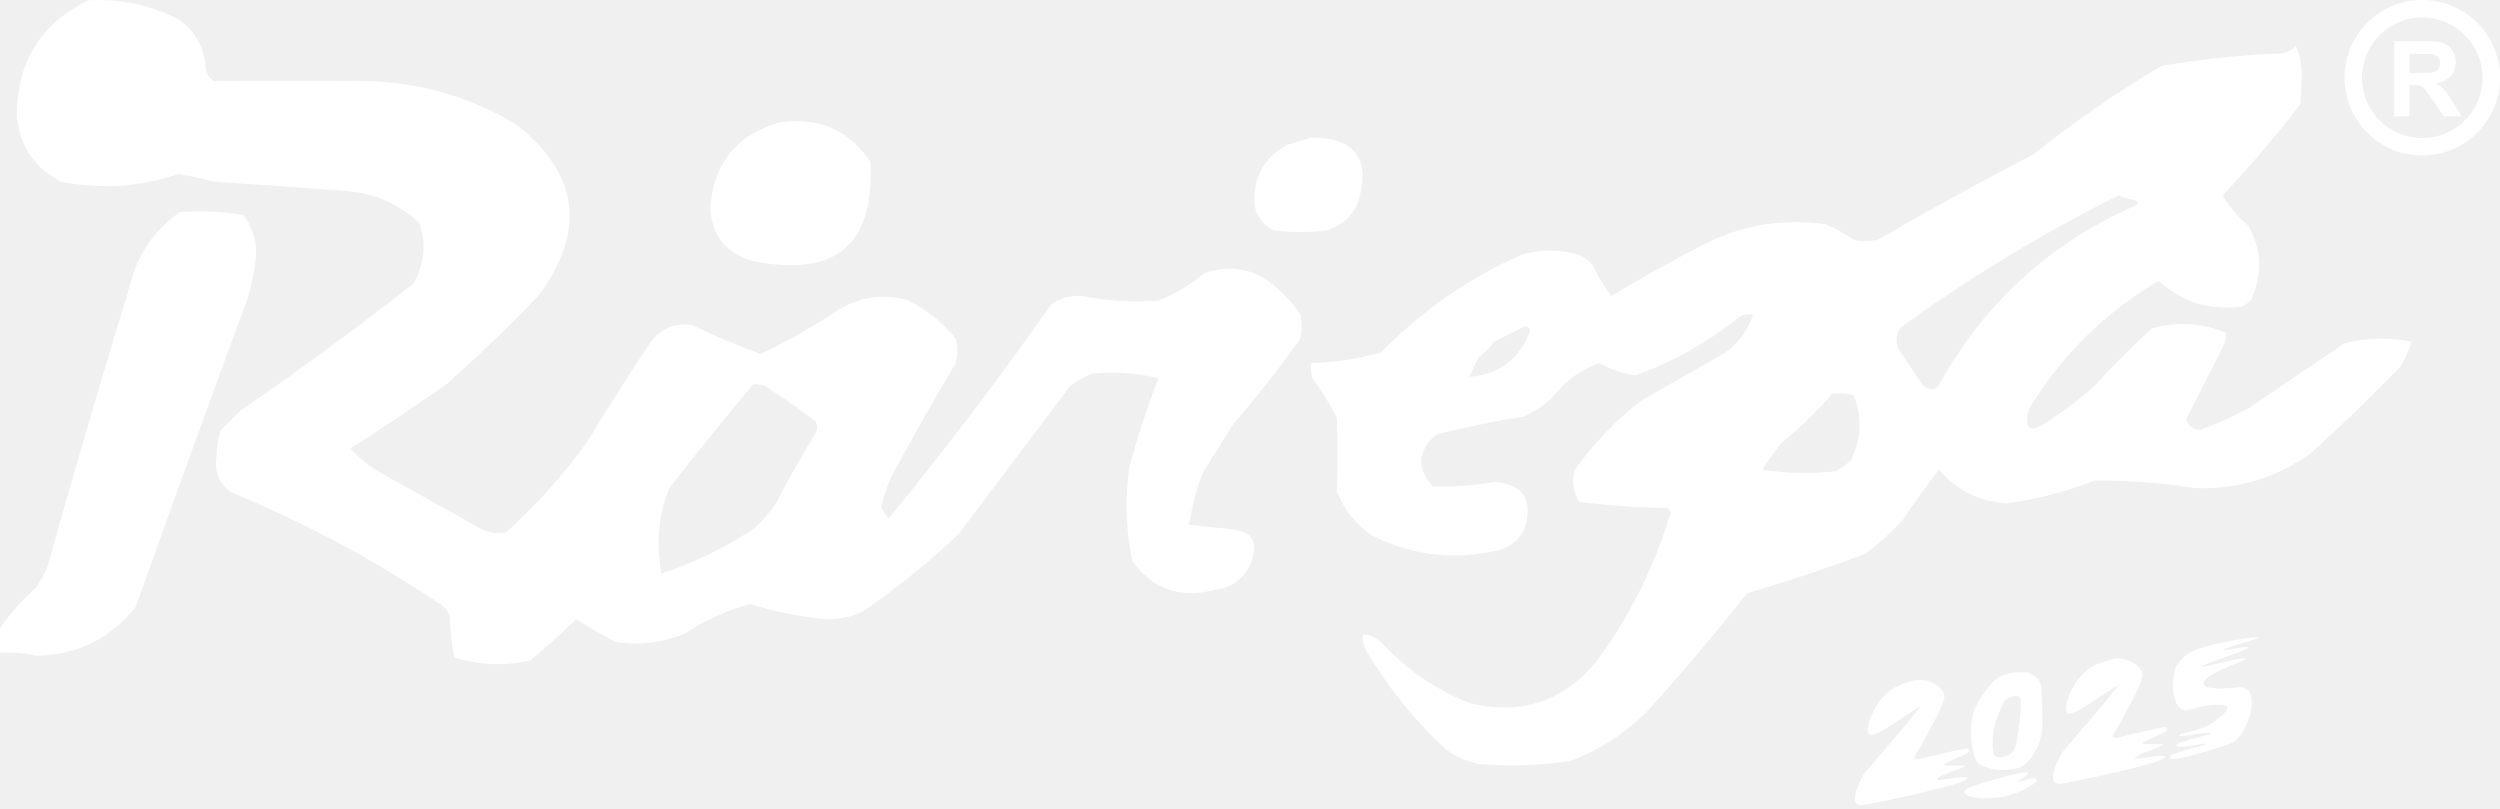
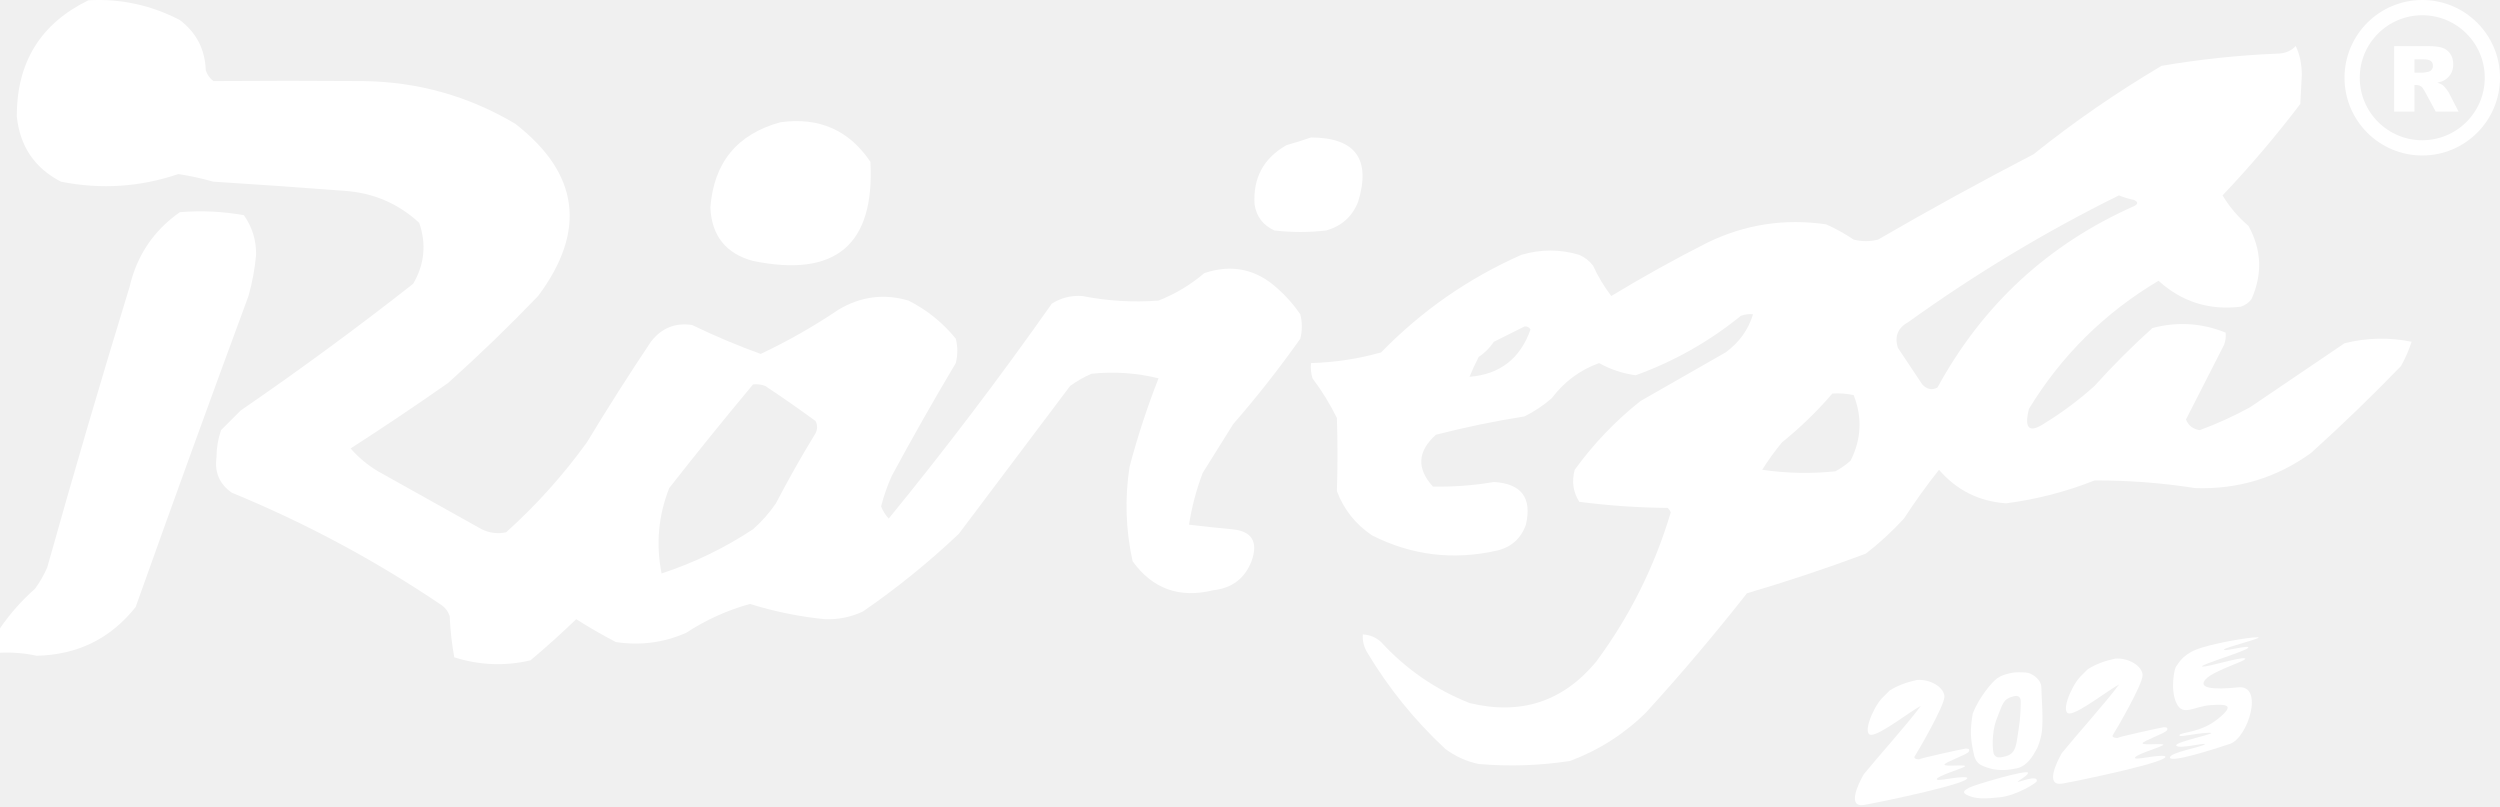
- <svg xmlns="http://www.w3.org/2000/svg" width="572" height="185" viewBox="0 0 572 185" fill="none">
-   <path fill-rule="evenodd" clip-rule="evenodd" d="M20.229 0.064C27.621 -0.341 34.597 1.171 41.155 4.598C44.94 7.466 46.916 11.302 47.085 16.108C47.409 17.106 47.99 17.92 48.828 18.549C60.22 18.463 71.614 18.463 83.009 18.549C95.543 18.697 107.17 21.952 117.887 28.315C132.517 39.671 134.261 52.808 123.119 67.727C116.548 74.576 109.689 81.203 102.541 87.608C95.179 92.767 87.738 97.766 80.219 102.605C82.026 104.674 84.119 106.418 86.497 107.837C94.402 112.255 102.308 116.673 110.214 121.091C112.011 121.963 113.871 122.196 115.794 121.788C122.691 115.589 128.853 108.73 134.279 101.21C138.988 93.419 143.871 85.746 148.928 78.191C151.349 75.059 154.488 73.781 158.345 74.354C163.449 76.832 168.681 79.04 174.04 80.981C180.21 78.069 186.14 74.697 191.828 70.866C196.907 67.822 202.255 67.125 207.872 68.774C212.116 70.928 215.72 73.835 218.684 77.493C219.149 79.354 219.149 81.213 218.684 83.074C213.625 91.564 208.742 100.167 204.035 108.883C203.023 111.141 202.208 113.466 201.594 115.859C202.001 116.907 202.582 117.837 203.338 118.649C216.37 102.695 228.81 86.302 240.657 69.471C242.781 68.13 245.106 67.549 247.633 67.727C253.401 68.87 259.214 69.219 265.072 68.774C268.911 67.258 272.399 65.165 275.535 62.496C281.804 60.378 287.385 61.541 292.277 65.984C294.28 67.753 296.024 69.729 297.508 71.913C297.974 73.773 297.974 75.633 297.508 77.493C292.729 84.257 287.614 90.768 282.162 97.025C279.837 100.745 277.511 104.466 275.186 108.186C273.723 112.038 272.677 115.991 272.047 120.044C275.29 120.438 278.546 120.787 281.813 121.091C286.435 121.483 287.947 123.924 286.347 128.415C284.8 132.351 281.893 134.561 277.628 135.042C269.878 136.956 263.716 134.747 259.143 128.415C257.555 121.234 257.323 114.026 258.445 106.791C260.267 99.898 262.476 93.155 265.072 86.561C260.025 85.32 254.91 84.972 249.726 85.515C247.984 86.269 246.356 87.199 244.843 88.305C236.355 99.583 227.869 110.86 219.382 122.137C212.504 128.652 205.18 134.581 197.409 139.925C194.643 141.21 191.737 141.792 188.689 141.669C182.867 141.085 177.171 139.923 171.599 138.181C166.399 139.616 161.516 141.826 156.95 144.808C151.819 147.052 146.471 147.749 140.906 146.9C137.777 145.269 134.755 143.526 131.838 141.669C128.491 144.896 125.003 148.035 121.375 151.086C115.51 152.456 109.697 152.223 103.936 150.388C103.376 147.309 103.027 144.17 102.889 140.971C102.565 139.973 101.983 139.16 101.145 138.53C85.983 128.274 69.939 119.671 53.014 112.72C50.231 110.758 49.069 108.084 49.526 104.698C49.531 102.541 49.88 100.448 50.572 98.42C52.084 96.908 53.595 95.397 55.106 93.886C68.554 84.662 81.691 75.013 94.519 64.937C97.129 60.508 97.594 55.858 95.914 50.986C91.128 46.562 85.431 44.12 78.823 43.662C68.831 42.895 58.833 42.197 48.828 41.569C46.189 40.822 43.515 40.24 40.807 39.825C32.028 42.803 23.076 43.385 13.95 41.569C7.907 38.451 4.536 33.452 3.836 26.571C3.838 14.223 9.303 5.388 20.229 0.064ZM172.296 87.957C173.254 87.847 174.185 87.964 175.087 88.305C178.984 90.893 182.821 93.567 186.596 96.327C187.062 97.257 187.062 98.188 186.596 99.118C183.397 104.352 180.374 109.7 177.528 115.161C176.044 117.345 174.3 119.321 172.296 121.091C165.755 125.408 158.78 128.779 151.37 131.205C150.044 124.51 150.625 117.999 153.114 111.674C159.392 103.654 165.786 95.748 172.296 87.957Z" fill="white" />
-   <path fill-rule="evenodd" clip-rule="evenodd" d="M525.263 10.531C526.182 12.455 526.647 14.664 526.658 17.158C526.541 19.367 526.426 21.576 526.309 23.785C520.773 31.068 514.843 38.043 508.521 44.712C510.106 47.344 512.082 49.669 514.451 51.687C517.46 57.14 517.692 62.72 515.148 68.429C514.518 69.266 513.705 69.848 512.707 70.173C505.486 71.059 499.208 69.082 493.873 64.243C481.566 71.551 471.684 81.317 464.226 93.541C463.048 98.191 464.327 99.238 468.063 96.68C472.033 94.229 475.753 91.439 479.224 88.309C483.447 83.621 487.865 79.203 492.478 75.055C498.175 73.554 503.756 73.902 509.219 76.102C509.328 77.059 509.212 77.99 508.87 78.892C505.975 84.582 503.069 90.278 500.151 95.982C500.699 97.369 501.745 98.182 503.29 98.424C507.25 96.966 511.087 95.223 514.799 93.192C522.007 88.309 529.216 83.426 536.424 78.543C541.517 77.267 546.632 77.15 551.77 78.195C551.176 80.094 550.362 81.954 549.329 83.775C542.7 90.636 535.841 97.263 528.751 103.655C520.845 109.35 512.009 112.023 502.243 111.677C494.607 110.481 486.934 109.9 479.224 109.933C472.718 112.514 465.974 114.258 458.995 115.165C452.802 114.731 447.686 112.173 443.648 107.492C440.812 111.063 438.138 114.783 435.626 118.653C432.929 121.584 430.023 124.258 426.907 126.675C417.948 130.019 408.879 133.042 399.702 135.743C392.353 145.098 384.68 154.166 376.683 162.948C371.701 167.885 365.887 171.606 359.244 174.109C352.304 175.177 345.329 175.41 338.317 174.806C335.496 174.209 332.938 173.047 330.644 171.319C323.657 164.802 317.728 157.478 312.856 149.346C312.069 148.059 311.72 146.663 311.81 145.16C313.402 145.235 314.797 145.817 315.995 146.904C321.693 153.12 328.436 157.771 336.224 160.855C347.931 163.696 357.581 160.557 365.173 151.438C372.856 141.069 378.553 129.676 382.263 117.258C382.117 116.849 381.884 116.5 381.566 116.211C374.771 116.156 368.028 115.692 361.336 114.816C359.925 112.596 359.576 110.155 360.29 107.492C364.565 101.589 369.563 96.358 375.288 91.797C381.798 88.077 388.309 84.356 394.819 80.636C397.921 78.364 400.014 75.457 401.097 71.916C400.14 71.807 399.209 71.923 398.307 72.265C391.037 78.166 383.015 82.7 374.241 85.868C371.274 85.46 368.484 84.53 365.871 83.077C361.488 84.666 357.883 87.34 355.058 91.099C353.155 92.768 351.063 94.163 348.78 95.285C341.962 96.361 335.219 97.756 328.551 99.47C324.314 103.243 324.082 107.195 327.854 111.329C332.523 111.422 337.174 111.073 341.805 110.282C348.113 110.659 350.554 113.914 349.129 120.048C347.994 123.23 345.785 125.206 342.502 125.977C332.508 128.241 322.974 127.078 313.902 122.489C310.136 119.939 307.462 116.568 305.88 112.375C306.065 106.803 306.065 101.222 305.88 95.633C304.297 92.426 302.437 89.404 300.3 86.565C299.955 85.425 299.84 84.263 299.951 83.077C305.427 82.921 310.775 82.107 315.995 80.636C325.254 71.124 335.949 63.684 348.083 58.314C352.518 57.001 356.936 57.001 361.336 58.314C362.582 58.861 363.629 59.675 364.475 60.755C365.612 63.238 367.008 65.563 368.661 67.731C375.794 63.407 383.118 59.337 390.634 55.524C399.256 51.336 408.324 49.941 417.839 51.339C420.044 52.324 422.136 53.487 424.117 54.826C425.977 55.291 427.837 55.291 429.697 54.826C441.365 48.059 453.223 41.548 465.273 35.295C474.553 27.863 484.319 21.12 494.57 15.065C503.34 13.568 512.176 12.638 521.077 12.275C522.803 12.249 524.198 11.668 525.263 10.531ZM484.804 44.712C485.911 45.164 487.074 45.513 488.292 45.758C489.222 46.223 489.222 46.688 488.292 47.153C468.638 55.876 453.641 69.711 443.3 88.658C442.059 89.341 440.897 89.109 439.812 87.96C437.951 85.17 436.092 82.38 434.231 79.59C433.411 76.967 434.224 74.991 436.673 73.66C452.008 62.642 468.052 52.992 484.804 44.712ZM348.78 74.707C349.391 74.615 349.857 74.848 350.175 75.404C347.831 82.057 343.181 85.661 336.224 86.216C336.851 84.687 337.549 83.176 338.317 81.682C339.712 80.752 340.875 79.59 341.805 78.195C344.202 77.018 346.528 75.856 348.78 74.707ZM419.234 90.053C420.878 89.939 422.505 90.055 424.117 90.402C426.121 95.485 425.889 100.484 423.419 105.399C422.353 106.349 421.19 107.163 419.931 107.841C414.336 108.421 408.756 108.305 403.19 107.492C404.566 105.302 406.078 103.209 407.724 101.214C411.949 97.802 415.786 94.081 419.234 90.053Z" fill="white" />
-   <path fill-rule="evenodd" clip-rule="evenodd" d="M178.575 27.971C187.421 26.76 194.281 29.783 199.153 37.039C200.153 56.022 191.2 63.579 172.297 59.71C166.088 58.032 162.833 53.963 162.531 47.502C163.31 37.194 168.658 30.683 178.575 27.971Z" fill="white" />
-   <path fill-rule="evenodd" clip-rule="evenodd" d="M299.953 31.457C310.101 31.492 313.706 36.375 310.765 46.106C309.439 49.524 306.997 51.733 303.441 52.733C299.488 53.198 295.536 53.198 291.582 52.733C288.998 51.547 287.486 49.571 287.048 46.803C286.657 40.726 289.098 36.192 294.373 33.201C296.333 32.655 298.193 32.074 299.953 31.457Z" fill="white" />
-   <path fill-rule="evenodd" clip-rule="evenodd" d="M0 149.341C0 147.481 0 145.621 0 143.76C2.249 140.459 4.923 137.436 8.022 134.692C9.128 133.179 10.059 131.55 10.812 129.809C16.826 108.35 23.104 86.958 29.646 65.634C31.325 58.426 35.162 52.729 41.156 48.544C46.063 48.134 50.946 48.367 55.805 49.241C57.709 51.932 58.639 54.955 58.595 58.309C58.308 61.498 57.726 64.638 56.851 67.727C48.12 91.359 39.517 115.076 31.041 138.878C25.308 146.109 17.751 149.829 8.371 150.039C5.614 149.437 2.823 149.205 0 149.341Z" fill="white" />
-   <path d="M464.014 176.825C464.073 175.913 451.68 179.583 450.514 180.228C449.348 180.872 448.696 181.331 450.397 182.051C452.098 182.77 453.984 182.808 457.643 182.408C461.303 182.008 465.821 179.22 465.985 178.783C466.149 178.345 466.063 177.567 462.853 178.581C459.642 179.595 463.955 177.737 464.014 176.825Z" fill="white" />
-   <path fill-rule="evenodd" clip-rule="evenodd" d="M438.601 155.573C441.739 155.343 444.879 157.317 444.879 159.41C444.879 161.502 438.81 171.947 438.113 172.994C437.415 174.04 440.485 173.665 439.299 173.709C438.113 173.754 449.413 171.268 449.762 171.268C450.111 171.268 450.808 171.268 450.46 171.966C450.111 172.663 444.879 174.407 444.879 174.956C444.879 175.505 450.808 174.756 449.413 175.453C448.018 176.151 443.344 177.528 443.135 178.244C442.926 178.959 448.158 177.506 449.971 177.877C452.018 178.976 430.727 183.416 426.603 184.155C422.479 184.893 425.167 179.365 426.394 177.197C429.61 173.218 436.446 165.643 439.508 161.484C437.12 162.712 430.23 168.129 428.138 168.129C426.045 168.129 428.419 162.102 430.579 159.758C431.16 159.177 431.742 158.595 432.323 158.014C434.079 156.881 436.194 156.09 438.601 155.573Z" fill="white" />
-   <path fill-rule="evenodd" clip-rule="evenodd" d="M483.945 150.69C487.083 150.461 490.223 152.434 490.223 154.527C490.223 156.619 484.154 167.064 483.456 168.111C482.759 169.157 485.828 168.782 484.642 168.827C483.456 168.871 494.757 166.385 495.106 166.385C495.455 166.385 496.152 166.385 495.803 167.083C495.455 167.78 490.223 169.524 490.223 170.073C490.223 170.622 496.152 169.873 494.757 170.571C493.362 171.268 488.688 172.645 488.479 173.361C488.27 174.077 493.502 172.623 495.315 172.994C497.362 174.093 476.07 178.533 471.947 179.272C467.823 180.01 470.511 174.482 471.738 172.314C474.953 168.336 481.789 160.76 484.852 156.601C482.464 157.83 475.574 163.246 473.481 163.246C471.389 163.246 473.763 157.219 475.923 154.875C476.504 154.294 477.086 153.713 477.667 153.132C479.423 151.998 481.537 151.207 483.945 150.69Z" fill="white" />
-   <path fill-rule="evenodd" clip-rule="evenodd" d="M451.364 163.226C452.87 159.413 455.898 155.901 456.944 155.204C457.991 154.506 458.514 154.402 459.386 154.157C460.257 153.913 460.794 153.836 461.827 153.809C463.169 153.845 463.92 153.809 464.617 154.157C465.315 154.506 467.059 155.552 467.059 157.296C467.059 159.04 467.641 165.318 467.059 168.109C466.477 170.899 465.664 171.945 465.664 171.945C464.527 174.068 463.107 175.433 461.478 175.782C459.85 176.13 457.526 176.479 455.2 175.782C452.875 175.084 452.247 174.603 451.713 172.991C450.742 168.942 450.761 166.831 451.364 163.226ZM456.899 164.342C458.294 160.854 458.291 159.96 460.665 159.319C461.66 159.041 462.339 159.389 462.339 160.435C462.34 161.482 462.339 163.923 461.827 167.062C461.315 170.201 461.363 172.294 459.037 172.991C456.711 173.689 456.572 172.991 456.247 172.643C455.922 172.294 455.503 167.83 456.899 164.342Z" fill="white" />
-   <path d="M507.452 164.485C511.426 161.269 509.605 161.067 505.763 161.339C501.921 161.612 499.437 164.019 497.955 160.863C496.473 157.708 497.532 152.804 497.895 152.481C498.257 152.158 499.022 150.069 502.326 148.69C505.63 147.31 514.529 145.77 516.499 145.806C518.469 145.841 508.806 148.147 508.831 148.649C508.856 149.151 514.789 147.445 514.395 148.202C514.001 148.96 502.791 152.272 503.88 152.493C504.97 152.714 512.545 150.267 513.624 150.639C514.704 151.012 506.636 153.3 504.695 155.367C502.753 157.434 506.172 157.882 512.113 157.264C518.054 156.647 514.377 168.81 510.192 170.205C506.006 171.6 496.72 174.527 496.484 173.363C496.247 172.198 503.71 170.922 504.434 170.322C505.157 169.722 498.467 171.489 497.927 170.597C497.387 169.706 508.834 167.513 505.243 167.67C501.651 167.826 498.306 168.86 498.667 168.168C499.028 167.477 503.479 167.701 507.452 164.485Z" fill="white" />
-   <path d="M547.801 26.613V9.434H555.102C556.938 9.434 558.27 9.59 559.098 9.902C559.934 10.207 560.602 10.754 561.102 11.543C561.602 12.332 561.852 13.234 561.852 14.25C561.852 15.539 561.473 16.605 560.715 17.449C559.957 18.285 558.824 18.812 557.316 19.031C558.066 19.469 558.684 19.949 559.168 20.473C559.66 20.996 560.32 21.926 561.148 23.262L563.246 26.613H559.098L556.59 22.875C555.699 21.539 555.09 20.699 554.762 20.355C554.434 20.004 554.086 19.766 553.719 19.641C553.352 19.508 552.77 19.441 551.973 19.441H551.27V26.613H547.801ZM551.27 16.699H553.836C555.5 16.699 556.539 16.629 556.953 16.488C557.367 16.348 557.691 16.105 557.926 15.762C558.16 15.418 558.277 14.988 558.277 14.473C558.277 13.895 558.121 13.43 557.809 13.078C557.504 12.719 557.07 12.492 556.508 12.398C556.227 12.359 555.383 12.34 553.977 12.34H551.27V16.699Z" fill="white" />
-   <circle cx="554.214" cy="17.788" r="15.788" stroke="white" stroke-width="4" />
+ <svg xmlns="http://www.w3.org/2000/svg" width="2050" height="661" viewBox="0 0 2050 661" fill="none">
+   <path fill-rule="evenodd" clip-rule="evenodd" d="M72.5 0.23C98.995 -1.221 123.995 4.195 147.5 16.48C161.064 26.757 168.147 40.507 168.75 57.73C169.913 61.307 171.996 64.224 175 66.48C215.827 66.172 256.66 66.172 297.5 66.48C342.422 67.009 384.09 78.675 422.5 101.48C474.932 142.177 481.182 189.26 441.25 242.73C417.703 267.275 393.12 291.025 367.5 313.98C341.117 332.47 314.45 350.385 287.5 367.73C293.978 375.145 301.478 381.395 310 386.48C338.333 402.312 366.667 418.147 395 433.98C401.442 437.105 408.108 437.94 415 436.48C439.718 414.262 461.803 389.68 481.25 362.73C498.125 334.807 515.625 307.307 533.75 280.23C542.427 269.007 553.678 264.425 567.5 266.48C585.792 275.36 604.542 283.275 623.75 290.23C645.863 279.795 667.113 267.71 687.5 253.98C705.703 243.07 724.867 240.571 745 246.48C760.21 254.202 773.127 264.62 783.75 277.73C785.417 284.397 785.417 291.062 783.75 297.73C765.618 328.157 748.118 358.99 731.25 390.23C727.62 398.322 724.702 406.655 722.5 415.23C723.958 418.985 726.04 422.317 728.75 425.23C775.458 368.05 820.04 309.3 862.5 248.98C870.11 244.172 878.443 242.09 887.5 242.73C908.173 246.825 929.005 248.075 950 246.48C963.76 241.048 976.26 233.548 987.5 223.98C1009.97 216.392 1029.97 220.558 1047.5 236.48C1054.68 242.822 1060.93 249.905 1066.25 257.73C1067.92 264.397 1067.92 271.062 1066.25 277.73C1049.12 301.97 1030.79 325.305 1011.25 347.73C1002.92 361.062 994.582 374.397 986.25 387.73C981.005 401.537 977.255 415.702 975 430.23C986.623 431.642 998.29 432.892 1010 433.98C1026.56 435.385 1031.98 444.135 1026.25 460.23C1020.71 474.337 1010.29 482.255 995 483.98C967.225 490.84 945.143 482.925 928.75 460.23C923.06 434.492 922.228 408.66 926.25 382.73C932.78 358.027 940.698 333.86 950 310.23C931.912 305.782 913.58 304.532 895 306.48C888.76 309.18 882.925 312.515 877.5 316.48C847.083 356.897 816.667 397.312 786.25 437.73C761.602 461.077 735.352 482.327 707.5 501.48C697.59 506.087 687.175 508.172 676.25 507.73C655.385 505.64 634.97 501.475 615 495.23C596.365 500.375 578.865 508.292 562.5 518.98C544.11 527.022 524.945 529.522 505 526.48C493.785 520.635 482.953 514.385 472.5 507.73C460.505 519.295 448.005 530.545 435 541.48C413.983 546.39 393.147 545.557 372.5 538.98C370.493 527.945 369.242 516.695 368.75 505.23C367.587 501.652 365.502 498.737 362.5 496.48C308.158 459.725 250.658 428.892 190 403.98C180.027 396.947 175.86 387.365 177.5 375.23C177.517 367.5 178.767 360 181.25 352.73C186.667 347.312 192.083 341.897 197.5 336.48C245.694 303.422 292.778 268.84 338.75 232.73C348.105 216.857 349.772 200.191 343.75 182.73C326.597 166.875 306.182 158.125 282.5 156.48C246.688 153.731 210.855 151.231 175 148.98C165.54 146.302 155.956 144.219 146.25 142.73C114.789 153.404 82.706 155.488 50 148.98C28.341 137.807 16.258 119.89 13.75 95.23C13.759 50.976 33.342 19.309 72.5 0.23ZM617.5 315.23C620.933 314.837 624.268 315.255 627.5 316.48C641.467 325.755 655.217 335.337 668.75 345.23C670.417 348.562 670.417 351.897 668.75 355.23C657.283 373.99 646.45 393.157 636.25 412.73C630.93 420.555 624.68 427.637 617.5 433.98C594.058 449.452 569.058 461.535 542.5 470.23C537.747 446.235 539.833 422.9 548.75 400.23C571.253 371.487 594.167 343.155 617.5 315.23Z" fill="white" />
+   <path fill-rule="evenodd" clip-rule="evenodd" d="M1882.5 37.73C1885.8 44.624 1887.46 52.541 1887.5 61.48C1887.08 69.397 1886.67 77.313 1886.25 85.23C1866.41 111.331 1845.16 136.331 1822.5 160.23C1828.18 169.665 1835.26 177.998 1843.75 185.23C1854.54 204.772 1855.37 224.772 1846.25 245.23C1843.99 248.232 1841.08 250.317 1837.5 251.48C1811.62 254.657 1789.12 247.572 1770 230.23C1725.89 256.42 1690.48 291.42 1663.75 335.23C1659.53 351.897 1664.11 355.647 1677.5 346.48C1691.73 337.697 1705.06 327.697 1717.5 316.48C1732.64 299.677 1748.47 283.845 1765 268.98C1785.42 263.597 1805.42 264.847 1825 272.73C1825.39 276.162 1824.98 279.497 1823.75 282.73C1813.38 303.122 1802.96 323.537 1792.5 343.98C1794.47 348.95 1798.22 351.865 1803.75 352.73C1817.95 347.507 1831.7 341.257 1845 333.98C1870.83 316.48 1896.67 298.98 1922.5 281.48C1940.75 276.905 1959.09 276.487 1977.5 280.23C1975.37 287.037 1972.45 293.705 1968.75 300.23C1944.99 324.82 1920.41 348.57 1895 371.48C1866.67 391.887 1835 401.47 1800 400.23C1772.63 395.942 1745.13 393.86 1717.5 393.98C1694.18 403.23 1670.02 409.48 1645 412.73C1622.81 411.172 1604.47 402.005 1590 385.23C1579.84 398.027 1570.25 411.36 1561.25 425.23C1551.58 435.735 1541.17 445.317 1530 453.98C1497.89 465.965 1465.39 476.8 1432.5 486.48C1406.16 520.007 1378.66 552.507 1350 583.98C1332.15 601.675 1311.31 615.01 1287.5 623.98C1262.63 627.807 1237.63 628.642 1212.5 626.48C1202.39 624.34 1193.22 620.175 1185 613.98C1159.96 590.625 1138.71 564.375 1121.25 535.23C1118.43 530.617 1117.18 525.617 1117.5 520.23C1123.21 520.5 1128.21 522.582 1132.5 526.48C1152.92 548.757 1177.09 565.425 1205 576.48C1246.96 586.66 1281.54 575.41 1308.75 542.73C1336.29 505.567 1356.7 464.735 1370 420.23C1369.48 418.765 1368.64 417.515 1367.5 416.48C1343.15 416.282 1318.98 414.617 1295 411.48C1289.94 403.522 1288.69 394.772 1291.25 385.23C1306.57 364.075 1324.49 345.325 1345 328.98C1368.33 315.647 1391.67 302.312 1415 288.98C1426.12 280.837 1433.62 270.42 1437.5 257.73C1434.07 257.337 1430.73 257.755 1427.5 258.98C1401.45 280.127 1372.7 296.377 1341.25 307.73C1330.62 306.27 1320.62 302.937 1311.25 297.73C1295.54 303.422 1282.63 313.005 1272.5 326.48C1265.68 332.46 1258.18 337.46 1250 341.48C1225.56 345.337 1201.4 350.337 1177.5 356.48C1162.32 370.002 1161.48 384.167 1175 398.98C1191.74 399.315 1208.4 398.065 1225 395.23C1247.61 396.58 1256.36 408.247 1251.25 430.23C1247.18 441.635 1239.27 448.717 1227.5 451.48C1191.68 459.592 1157.51 455.425 1125 438.98C1111.5 429.84 1101.92 417.757 1096.25 402.73C1096.91 382.76 1096.91 362.76 1096.25 342.73C1090.58 331.235 1083.91 320.402 1076.25 310.23C1075.02 306.145 1074.6 301.977 1075 297.73C1094.63 297.17 1113.79 294.252 1132.5 288.98C1165.68 254.89 1204.02 228.224 1247.5 208.98C1263.4 204.272 1279.23 204.272 1295 208.98C1299.47 210.941 1303.22 213.858 1306.25 217.73C1310.33 226.627 1315.33 234.96 1321.25 242.73C1346.82 227.231 1373.07 212.648 1400 198.98C1430.9 183.971 1463.4 178.971 1497.5 183.98C1505.4 187.513 1512.9 191.679 1520 196.48C1526.67 198.147 1533.33 198.147 1540 196.48C1581.82 172.226 1624.32 148.892 1667.5 126.48C1700.76 99.846 1735.76 75.679 1772.5 53.98C1803.93 48.613 1835.6 45.279 1867.5 43.98C1873.69 43.888 1878.69 41.805 1882.5 37.73ZM1737.5 160.23C1741.47 161.85 1745.63 163.1 1750 163.98C1753.33 165.647 1753.33 167.313 1750 168.98C1679.56 200.242 1625.81 249.825 1588.75 317.73C1584.3 320.177 1580.14 319.345 1576.25 315.23C1569.58 305.23 1562.92 295.23 1556.25 285.23C1553.31 275.83 1556.23 268.747 1565 263.98C1619.96 224.491 1677.46 189.907 1737.5 160.23ZM1250 267.73C1252.19 267.402 1253.86 268.235 1255 270.23C1246.6 294.072 1229.93 306.99 1205 308.98C1207.25 303.5 1209.75 298.085 1212.5 292.73C1217.5 289.397 1221.67 285.23 1225 280.23C1233.59 276.015 1241.93 271.847 1250 267.73ZM1502.5 322.73C1508.39 322.322 1514.23 322.737 1520 323.98C1527.18 342.197 1526.35 360.112 1517.5 377.73C1513.68 381.132 1509.51 384.05 1505 386.48C1484.95 388.56 1464.95 388.142 1445 385.23C1449.93 377.38 1455.35 369.88 1461.25 362.73C1476.39 350.5 1490.14 337.165 1502.5 322.73Z" fill="white" />
+   <path fill-rule="evenodd" clip-rule="evenodd" d="M640 100.23C671.702 95.891 696.287 106.724 713.75 132.73C717.332 200.763 685.248 227.847 617.5 213.98C595.247 207.968 583.582 193.385 582.5 170.23C585.292 133.285 604.457 109.952 640 100.23Z" fill="white" />
+   <path fill-rule="evenodd" clip-rule="evenodd" d="M1075 112.73C1111.37 112.855 1124.29 130.355 1113.75 165.23C1108.99 177.481 1100.24 185.398 1087.5 188.98C1073.33 190.647 1059.17 190.647 1045 188.98C1035.74 184.731 1030.32 177.648 1028.75 167.73C1027.35 145.95 1036.1 129.7 1055 118.98C1062.02 117.024 1068.69 114.941 1075 112.73Z" fill="white" />
+   <path fill-rule="evenodd" clip-rule="evenodd" d="M0 535.23C0 528.563 0 521.898 0 515.23C8.061 503.398 17.644 492.563 28.75 482.73C32.715 477.305 36.049 471.47 38.75 465.23C60.301 388.323 82.802 311.655 106.25 235.23C112.268 209.397 126.018 188.981 147.5 173.98C165.087 172.512 182.587 173.345 200 176.48C206.823 186.125 210.157 196.958 210 208.98C208.971 220.409 206.887 231.659 203.75 242.73C172.458 327.428 141.625 412.428 111.25 497.73C90.701 523.648 63.618 536.98 30 537.73C20.119 535.575 10.119 534.743 0 535.23Z" fill="white" />
+   <path d="M1663 633.741C1663.21 630.474 1618.79 643.625 1614.61 645.935C1610.44 648.246 1608.1 649.892 1614.19 652.469C1620.29 655.047 1627.05 655.185 1640.16 653.75C1653.28 652.315 1669.47 642.325 1670.06 640.757C1670.65 639.188 1670.34 636.401 1658.83 640.034C1647.33 643.667 1662.79 637.008 1663 633.741Z" fill="white" />
+   <path fill-rule="evenodd" clip-rule="evenodd" d="M1571.92 557.565C1583.16 556.743 1594.42 563.815 1594.42 571.315C1594.42 578.815 1572.66 616.25 1570.16 620C1567.67 623.75 1578.67 622.405 1574.42 622.565C1570.16 622.725 1610.67 613.815 1611.92 613.815C1613.17 613.815 1615.67 613.815 1614.42 616.315C1613.17 618.815 1594.42 625.065 1594.42 627.032C1594.42 628.999 1615.67 626.315 1610.67 628.815C1605.67 631.315 1588.91 636.25 1588.17 638.815C1587.42 641.381 1606.17 636.172 1612.66 637.5C1620 641.439 1543.69 657.354 1528.91 660C1514.14 662.646 1523.77 642.835 1528.17 635.065C1539.69 620.805 1564.19 593.655 1575.16 578.75C1566.61 583.153 1541.92 602.565 1534.42 602.565C1526.92 602.565 1535.42 580.965 1543.17 572.565C1545.25 570.483 1547.33 568.398 1549.42 566.315C1555.71 562.254 1563.29 559.419 1571.92 557.565Z" fill="white" />
+   <path fill-rule="evenodd" clip-rule="evenodd" d="M1734.42 540.065C1745.66 539.243 1756.92 546.315 1756.92 553.815C1756.92 561.315 1735.16 598.75 1732.66 602.5C1730.17 606.25 1741.17 604.905 1736.92 605.065C1732.66 605.225 1773.17 596.315 1774.42 596.315C1775.67 596.315 1778.17 596.315 1776.92 598.815C1775.67 601.315 1756.92 607.565 1756.92 609.532C1756.92 611.499 1778.17 608.815 1773.17 611.315C1768.17 613.815 1751.41 618.75 1750.67 621.315C1749.92 623.881 1768.67 618.672 1775.16 620C1782.5 623.939 1706.19 639.854 1691.41 642.5C1676.64 645.146 1686.27 625.335 1690.67 617.565C1702.19 603.305 1726.69 576.155 1737.66 561.25C1729.11 565.653 1704.42 585.065 1696.92 585.065C1689.42 585.065 1697.92 563.465 1705.67 555.065C1707.75 552.983 1709.83 550.898 1711.92 548.815C1718.21 544.754 1725.79 541.919 1734.42 540.065Z" fill="white" />
+   <path fill-rule="evenodd" clip-rule="evenodd" d="M1617.66 585C1623.06 571.335 1633.91 558.75 1637.66 556.25C1641.41 553.75 1643.29 553.375 1646.41 552.5C1649.54 551.625 1651.46 551.348 1655.16 551.25C1659.97 551.381 1662.66 551.25 1665.16 552.5C1667.66 553.75 1673.91 557.5 1673.91 563.75C1673.91 570 1676 592.5 1673.91 602.5C1671.83 612.5 1668.91 616.25 1668.91 616.25C1664.84 623.857 1659.75 628.75 1653.91 630C1648.08 631.25 1639.75 632.5 1631.41 630C1623.08 627.5 1620.83 625.775 1618.91 620C1615.43 605.488 1615.5 597.923 1617.66 585ZM1637.5 589C1642.5 576.5 1642.49 573.297 1651 571C1654.56 570.001 1657 571.25 1657 575C1657 578.75 1657 587.5 1655.16 598.75C1653.33 610 1653.5 617.5 1645.16 620C1636.83 622.5 1636.33 620 1635.16 618.75C1634 617.5 1632.5 601.5 1637.5 589Z" fill="white" />
+   <path d="M1818.68 589.499C1832.92 577.974 1826.4 577.25 1812.63 578.226C1798.86 579.202 1789.96 587.83 1784.65 576.521C1779.33 565.212 1783.13 547.637 1784.43 546.479C1785.73 545.322 1788.47 537.835 1800.31 532.891C1812.15 527.948 1844.05 522.428 1851.11 522.555C1858.17 522.682 1823.53 530.946 1823.62 532.745C1823.71 534.544 1844.98 528.429 1843.56 531.144C1842.15 533.859 1801.98 545.728 1805.88 546.522C1809.78 547.316 1836.93 538.543 1840.8 539.878C1844.67 541.213 1815.76 549.413 1808.8 556.822C1801.84 564.23 1814.1 565.834 1835.39 563.621C1856.68 561.408 1843.5 605 1828.5 610C1813.5 615 1780.22 625.491 1779.37 621.318C1778.52 617.145 1805.27 612.571 1807.86 610.421C1810.45 608.27 1786.48 614.602 1784.55 611.407C1782.61 608.212 1823.63 600.352 1810.76 600.914C1797.89 601.476 1785.9 605.179 1787.2 602.702C1788.49 600.224 1804.44 601.025 1818.68 589.499Z" fill="white" />
+   <path d="M1963.21 91.5V37.813H1990.86C1995.99 37.813 1999.91 38.253 2002.62 39.132C2005.33 40.011 2007.51 41.647 2009.17 44.039C2010.83 46.407 2011.66 49.3 2011.66 52.718C2011.66 55.697 2011.03 58.273 2009.76 60.445C2008.49 62.594 2006.74 64.339 2004.52 65.682C2003.11 66.537 2001.16 67.245 1998.7 67.806C2000.68 68.465 2002.12 69.124 2003.02 69.784C2003.63 70.223 2004.51 71.163 2005.66 72.603C2006.83 74.044 2007.61 75.155 2008 75.936L2016.02 91.5H1997.27L1988.41 75.094C1987.29 72.97 1986.28 71.59 1985.41 70.956C1984.21 70.126 1982.85 69.71 1981.34 69.71H1979.88V91.5H1963.21ZM1979.88 59.566H1986.87C1987.63 59.566 1989.09 59.322 1991.26 58.834C1992.36 58.614 1993.25 58.053 1993.94 57.149C1994.65 56.246 1995 55.209 1995 54.037C1995 52.303 1994.45 50.973 1993.35 50.045C1992.25 49.117 1990.19 48.653 1987.16 48.653H1979.88V59.566Z" fill="white" />
+   <circle cx="1986.25" cy="63.75" r="57.5" stroke="white" stroke-width="12.5" />
</svg>
